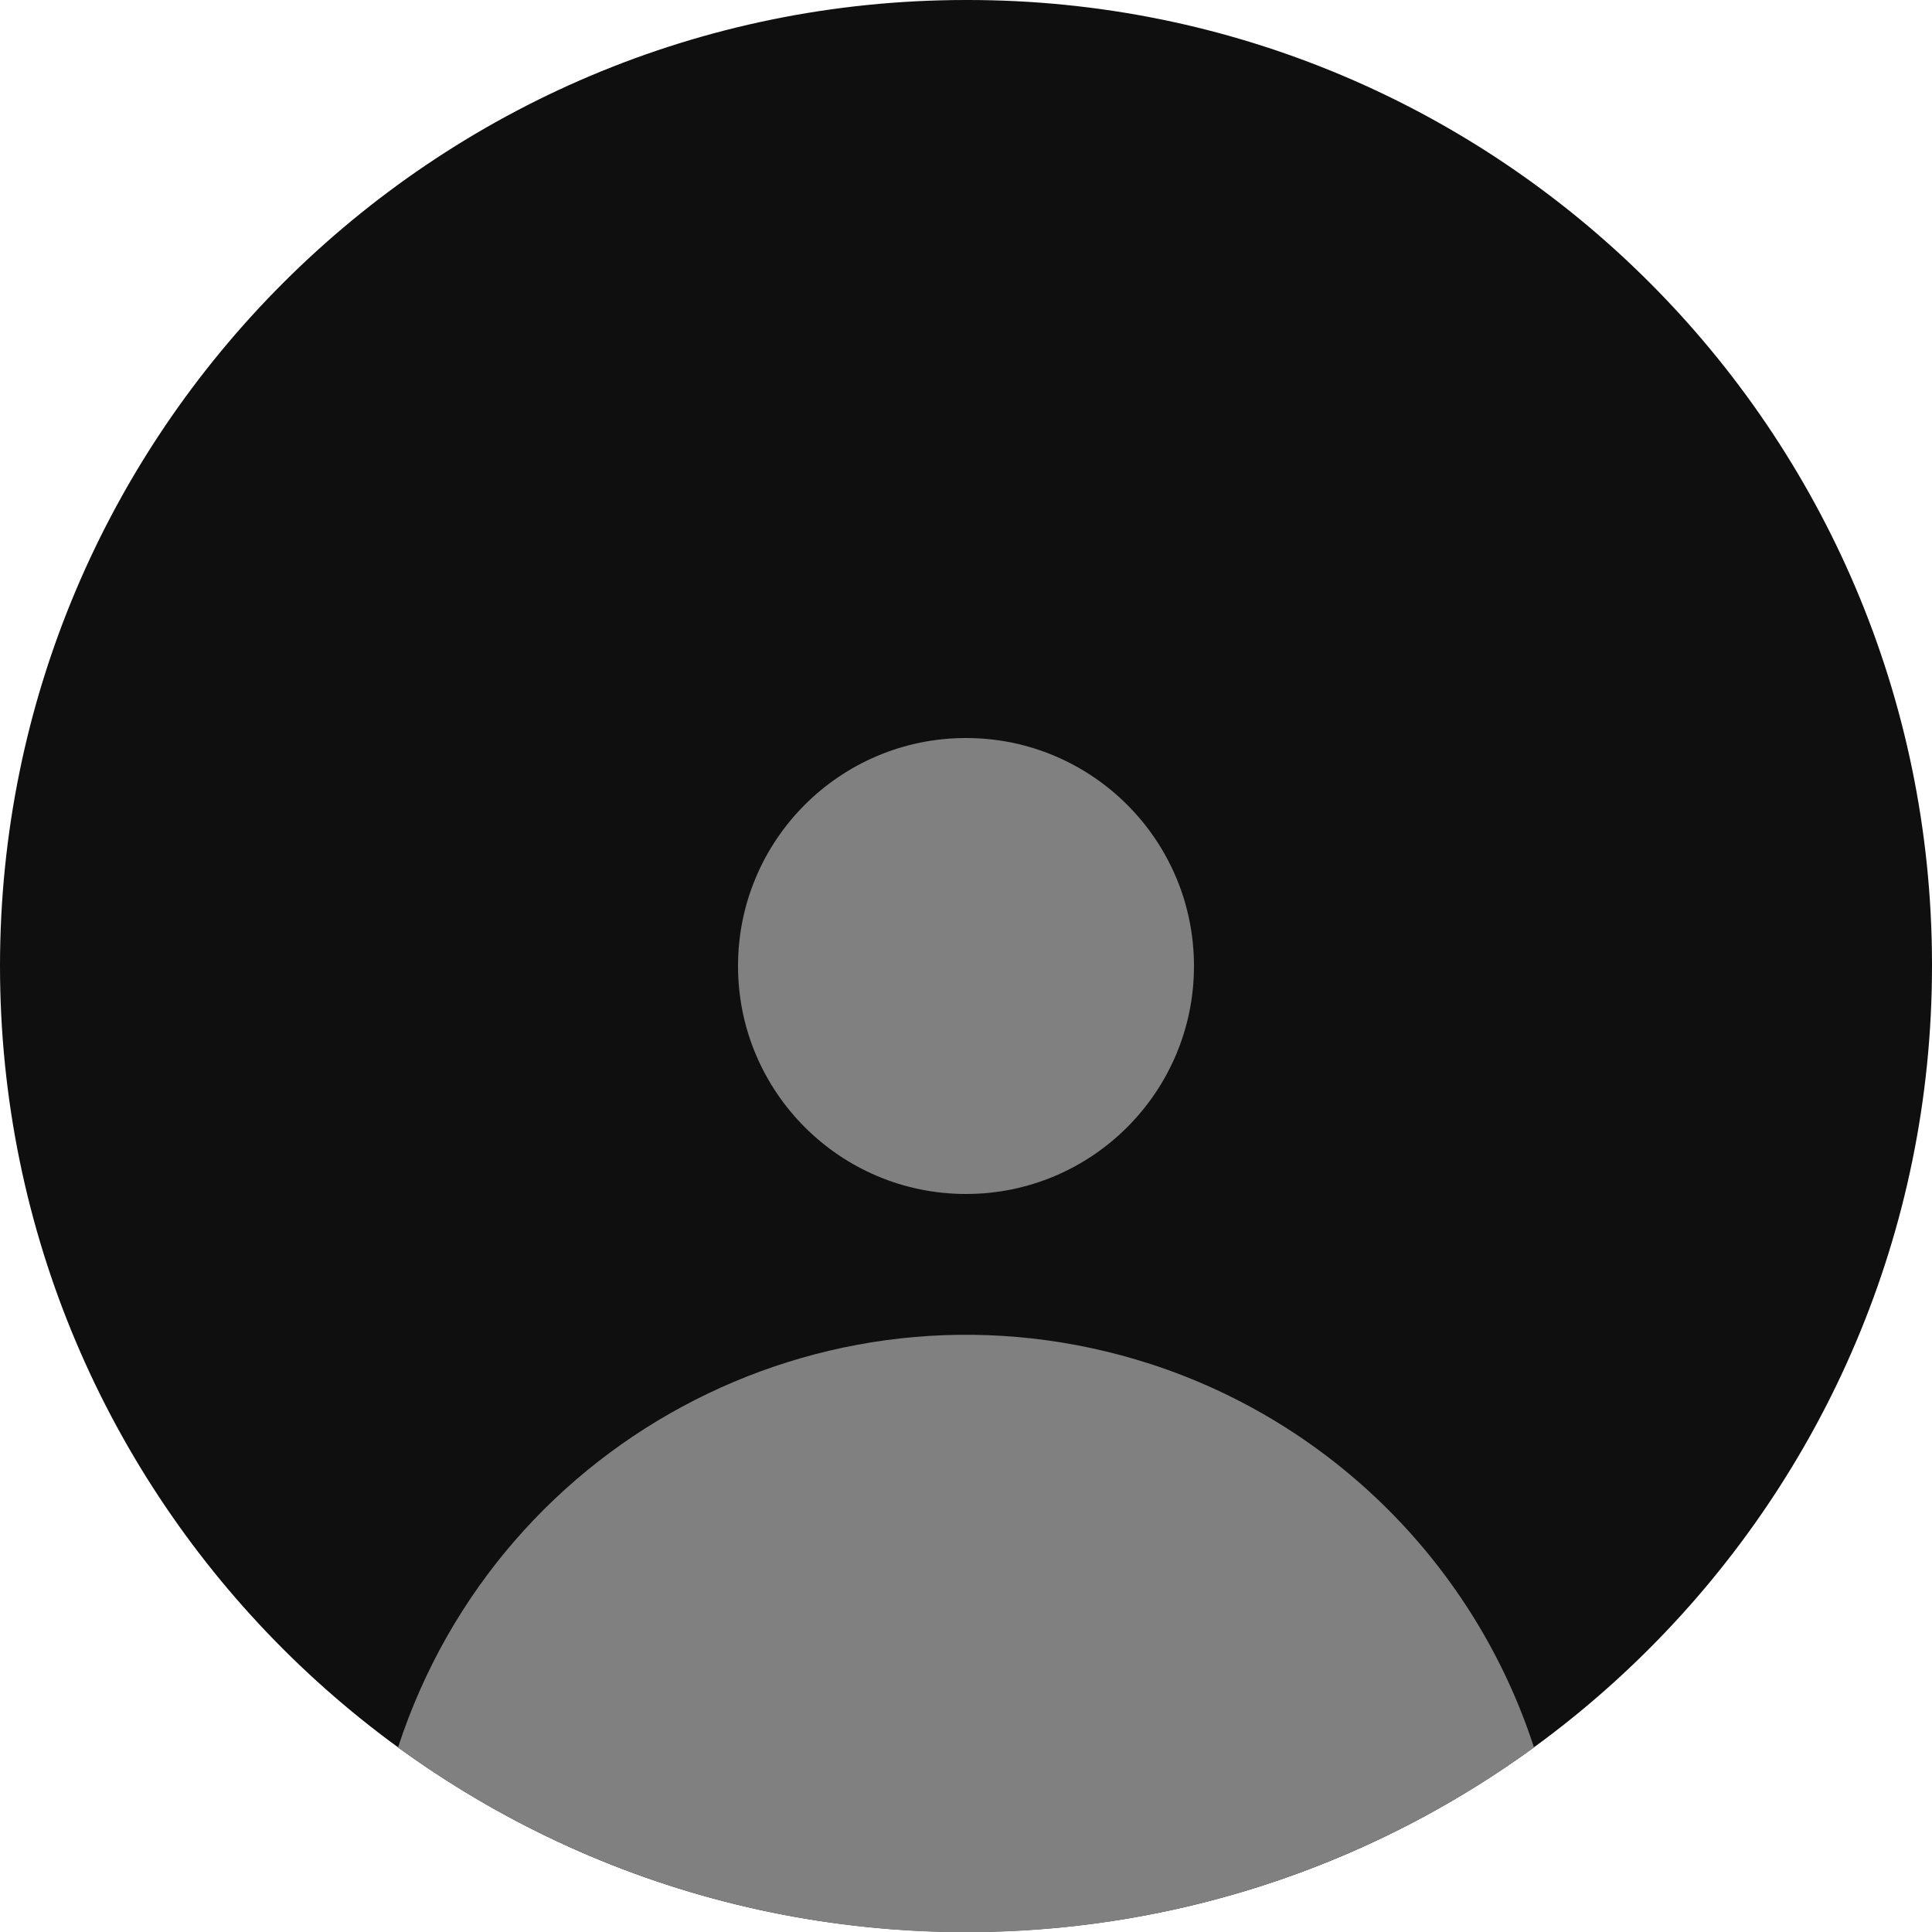
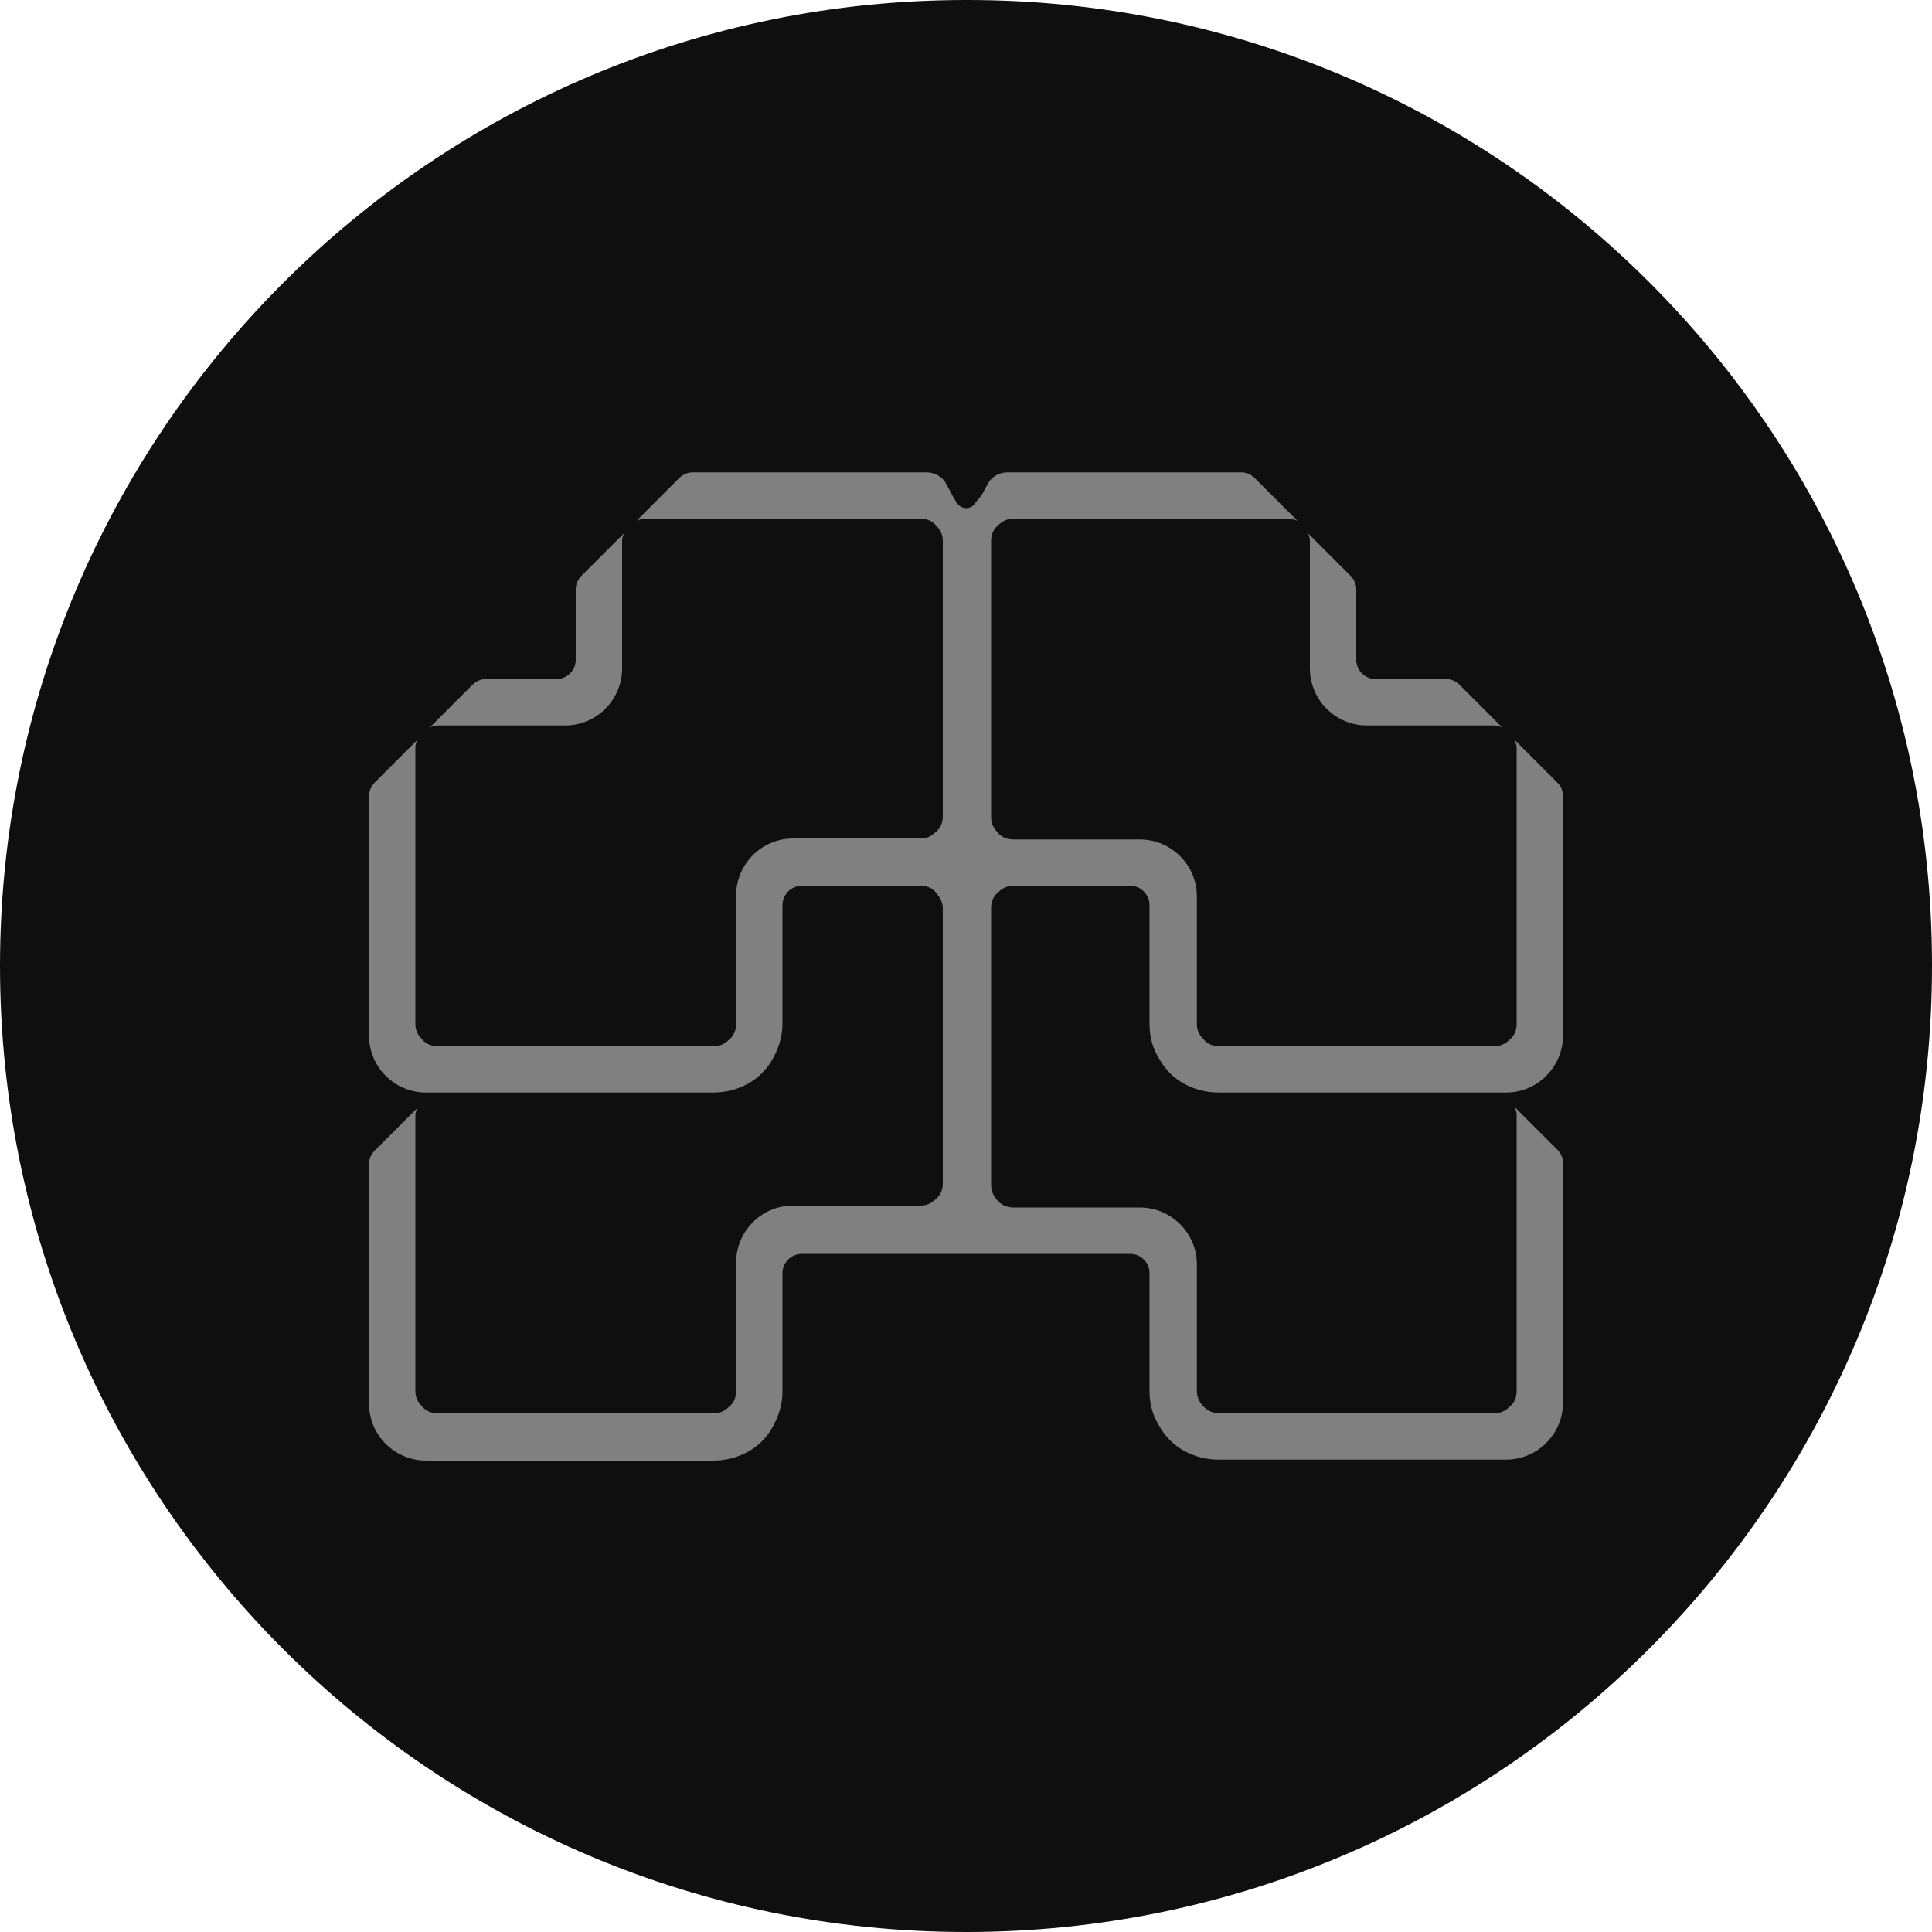
<svg xmlns="http://www.w3.org/2000/svg" version="1.1" id="Layer_1" x="0px" y="0px" viewBox="0 0 200 200" style="enable-background:new 0 0 200 200;" xml:space="preserve">
  <style type="text/css">
	.st0{fill:#0F0F0F;}
	.st1{fill:#808080;}
</style>
  <g>
    <path class="st0" d="M200,100c0,55.2-44.8,100-100,100S0,155.2,0,100S44.8,0,100,0c55.1-0.1,99.9,44.5,100,99.7   C200,99.8,200,99.9,200,100z" />
-     <g>
-       <path class="st1" d="M158.8,180.9c-35.1,25.5-82.5,25.5-117.6,0c10.6-32.5,45.4-50.2,77.9-39.7    C137.9,147.3,152.7,162.1,158.8,180.9z" />
-     </g>
-     <g>
-       <circle class="st1" cx="100" cy="100" r="23.6" />
-     </g>
+     <path class="st1" d="M135.6,56c0-0.3-0.1-0.6-0.2-0.8l4.4,4.4c0.4,0.4,0.6,0.9,0.6,1.4v7.3c0,1.1,0.9,2,2,2h7.3   c0.5,0,1,0.2,1.4,0.6l4.4,4.4c-0.3-0.1-0.5-0.2-0.9-0.2h-13.1c-3.3,0-5.9-2.7-5.9-5.9V56z M58.5,75.1c3.3,0,5.9-2.7,5.9-5.9V56   c0-0.3,0.1-0.6,0.2-0.8l-4.4,4.4c-0.4,0.4-0.6,0.9-0.6,1.4v7.3c0,1.1-0.9,2-2,2h-7.3c-0.5,0-1,0.2-1.4,0.6l-4.4,4.4   c0.3-0.1,0.5-0.2,0.9-0.2H58.5z M120,109.6c0.6,1.1,1.5,2,2.6,2.6c1.1,0.6,2.3,0.9,3.6,0.9h29.7c3.3,0,5.9-2.7,5.9-5.9V82.4   c0-0.5-0.2-1-0.6-1.4l-4.4-4.4c0.1,0.3,0.2,0.5,0.2,0.8V106c0,0.6-0.2,1.2-0.7,1.6c-0.5,0.5-1,0.7-1.6,0.7h-28.5   c-0.6,0-1.2-0.2-1.6-0.7c-0.5-0.5-0.7-1-0.7-1.6V92.8c0-3.3-2.7-5.9-5.9-5.9h-13.1c-0.6,0-1.2-0.2-1.6-0.7c-0.5-0.5-0.7-1-0.7-1.6   V56c0-0.6,0.2-1.2,0.7-1.6c0.5-0.5,1-0.7,1.6-0.7h28.5c0.3,0,0.6,0.1,0.9,0.2l-4.4-4.4c-0.4-0.4-0.9-0.6-1.4-0.6h-24.2   c-0.8,0-1.6,0.4-2,1.1l-0.7,1.3L101,52c-0.4,0.8-1.5,0.8-2,0l-0.4-0.7L97.9,50c-0.4-0.7-1.2-1.1-2-1.1H71.7c-0.5,0-1,0.2-1.4,0.6   l-4.4,4.4c0.3-0.1,0.5-0.2,0.9-0.2h28.5c0.6,0,1.2,0.2,1.6,0.7c0.5,0.5,0.7,1,0.7,1.6v28.5c0,0.6-0.2,1.2-0.7,1.6   c-0.5,0.5-1,0.7-1.6,0.7H82.1c-3.3,0-5.9,2.7-5.9,5.9V106c0,0.6-0.2,1.2-0.7,1.6c-0.5,0.5-1,0.7-1.6,0.7H45.3   c-0.6,0-1.2-0.2-1.6-0.7c-0.5-0.5-0.7-1-0.7-1.6V77.4c0-0.3,0.1-0.6,0.2-0.8L38.8,81c-0.4,0.4-0.6,0.9-0.6,1.4v24.8   c0,3.3,2.7,5.9,5.9,5.9h29.7c1.3,0,2.5-0.3,3.6-0.9c1.1-0.6,2-1.5,2.6-2.6c0.6-1.1,1-2.3,1-3.6V93.7c0-1.1,0.9-2,2-2h12.3   c0.6,0,1.2,0.2,1.6,0.7s0.7,1,0.7,1.6v28.5c0,0.6-0.2,1.2-0.7,1.6c-0.5,0.5-1,0.7-1.6,0.7H82.1c-3.3,0-5.9,2.7-5.9,5.9V144   c0,0.6-0.2,1.2-0.7,1.6c-0.5,0.5-1,0.7-1.6,0.7H45.3c-0.6,0-1.2-0.2-1.6-0.7c-0.5-0.5-0.7-1-0.7-1.6v-28.5c0-0.3,0.1-0.6,0.2-0.8   l-4.4,4.4c-0.4,0.4-0.6,0.9-0.6,1.4v24.8c0,3.3,2.7,5.9,5.9,5.9h29.7c1.3,0,2.5-0.3,3.6-0.9c1.1-0.6,2-1.5,2.6-2.6   c0.6-1.1,1-2.3,1-3.6v-12.3c0-1.1,0.9-2,2-2l10.7,0h12.6l10.7,0c1.1,0,2,0.9,2,2V144c0,1.3,0.3,2.5,1,3.6c0.6,1.1,1.5,2,2.6,2.6   c1.1,0.6,2.3,0.9,3.6,0.9h29.7c3.3,0,5.9-2.7,5.9-5.9v-24.8c0-0.5-0.2-1-0.6-1.4l-4.4-4.4c0.1,0.3,0.2,0.5,0.2,0.8V144   c0,0.6-0.2,1.2-0.7,1.6c-0.5,0.5-1,0.7-1.6,0.7h-28.5c-0.7,0-1.3-0.3-1.7-0.8c-0.4-0.4-0.6-1-0.6-1.5v-13.1c0-3.3-2.7-5.9-5.9-5.9   h-13.1c-0.7,0-1.3-0.3-1.7-0.8c-0.4-0.4-0.6-1-0.6-1.5V94c0-0.6,0.2-1.2,0.7-1.6c0.5-0.5,1-0.7,1.6-0.7H117c1.1,0,2,0.9,2,2V106   C119,107.3,119.3,108.5,120,109.6z" />
  </g>
</svg>
